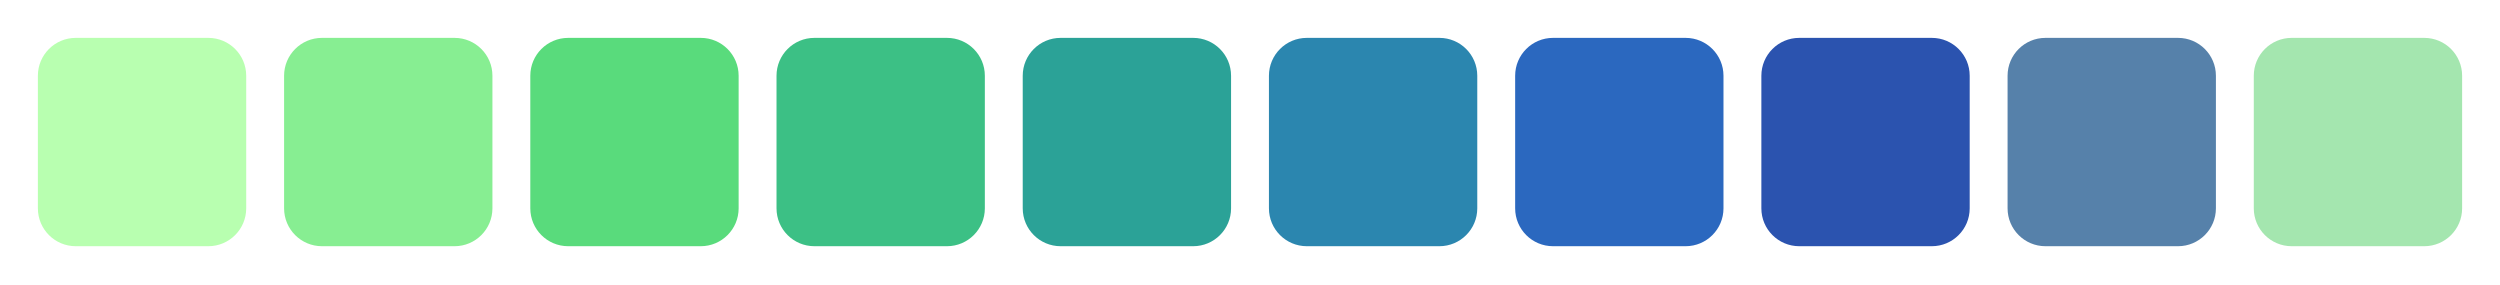
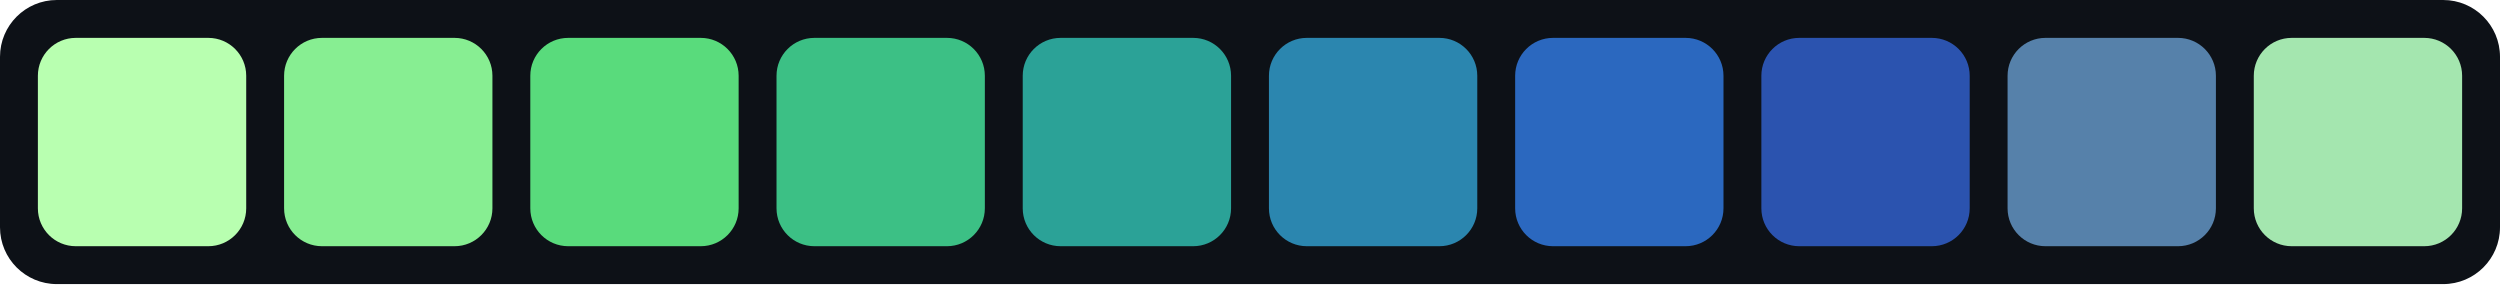
<svg xmlns="http://www.w3.org/2000/svg" width="264" height="30" viewBox="0 0 264 30" role="img">
-   <rect width="100%%" height="100%%" rx="6" fill="#0d1117" />
+   <rect width="100%" height="100%" rx="6" fill="#0d1117" />
  <rect x="4" y="4" width="22" height="22" rx="4" fill="#b8ffb0" />
  <rect x="30" y="4" width="22" height="22" rx="4" fill="#87ee92" />
  <rect x="56" y="4" width="22" height="22" rx="4" fill="#59db7c" />
  <rect x="82" y="4" width="22" height="22" rx="4" fill="#3cc085" />
  <rect x="108" y="4" width="22" height="22" rx="4" fill="#2ba297" />
  <rect x="134" y="4" width="22" height="22" rx="4" fill="#2b86af" />
  <rect x="160" y="4" width="22" height="22" rx="4" fill="#2b68bf" />
  <rect x="186" y="4" width="22" height="22" rx="4" fill="#2b53af" />
  <rect x="212" y="4" width="22" height="22" rx="4" fill="#5681aa" />
  <rect x="238" y="4" width="22" height="22" rx="4" fill="#a4e6af" />
</svg>
